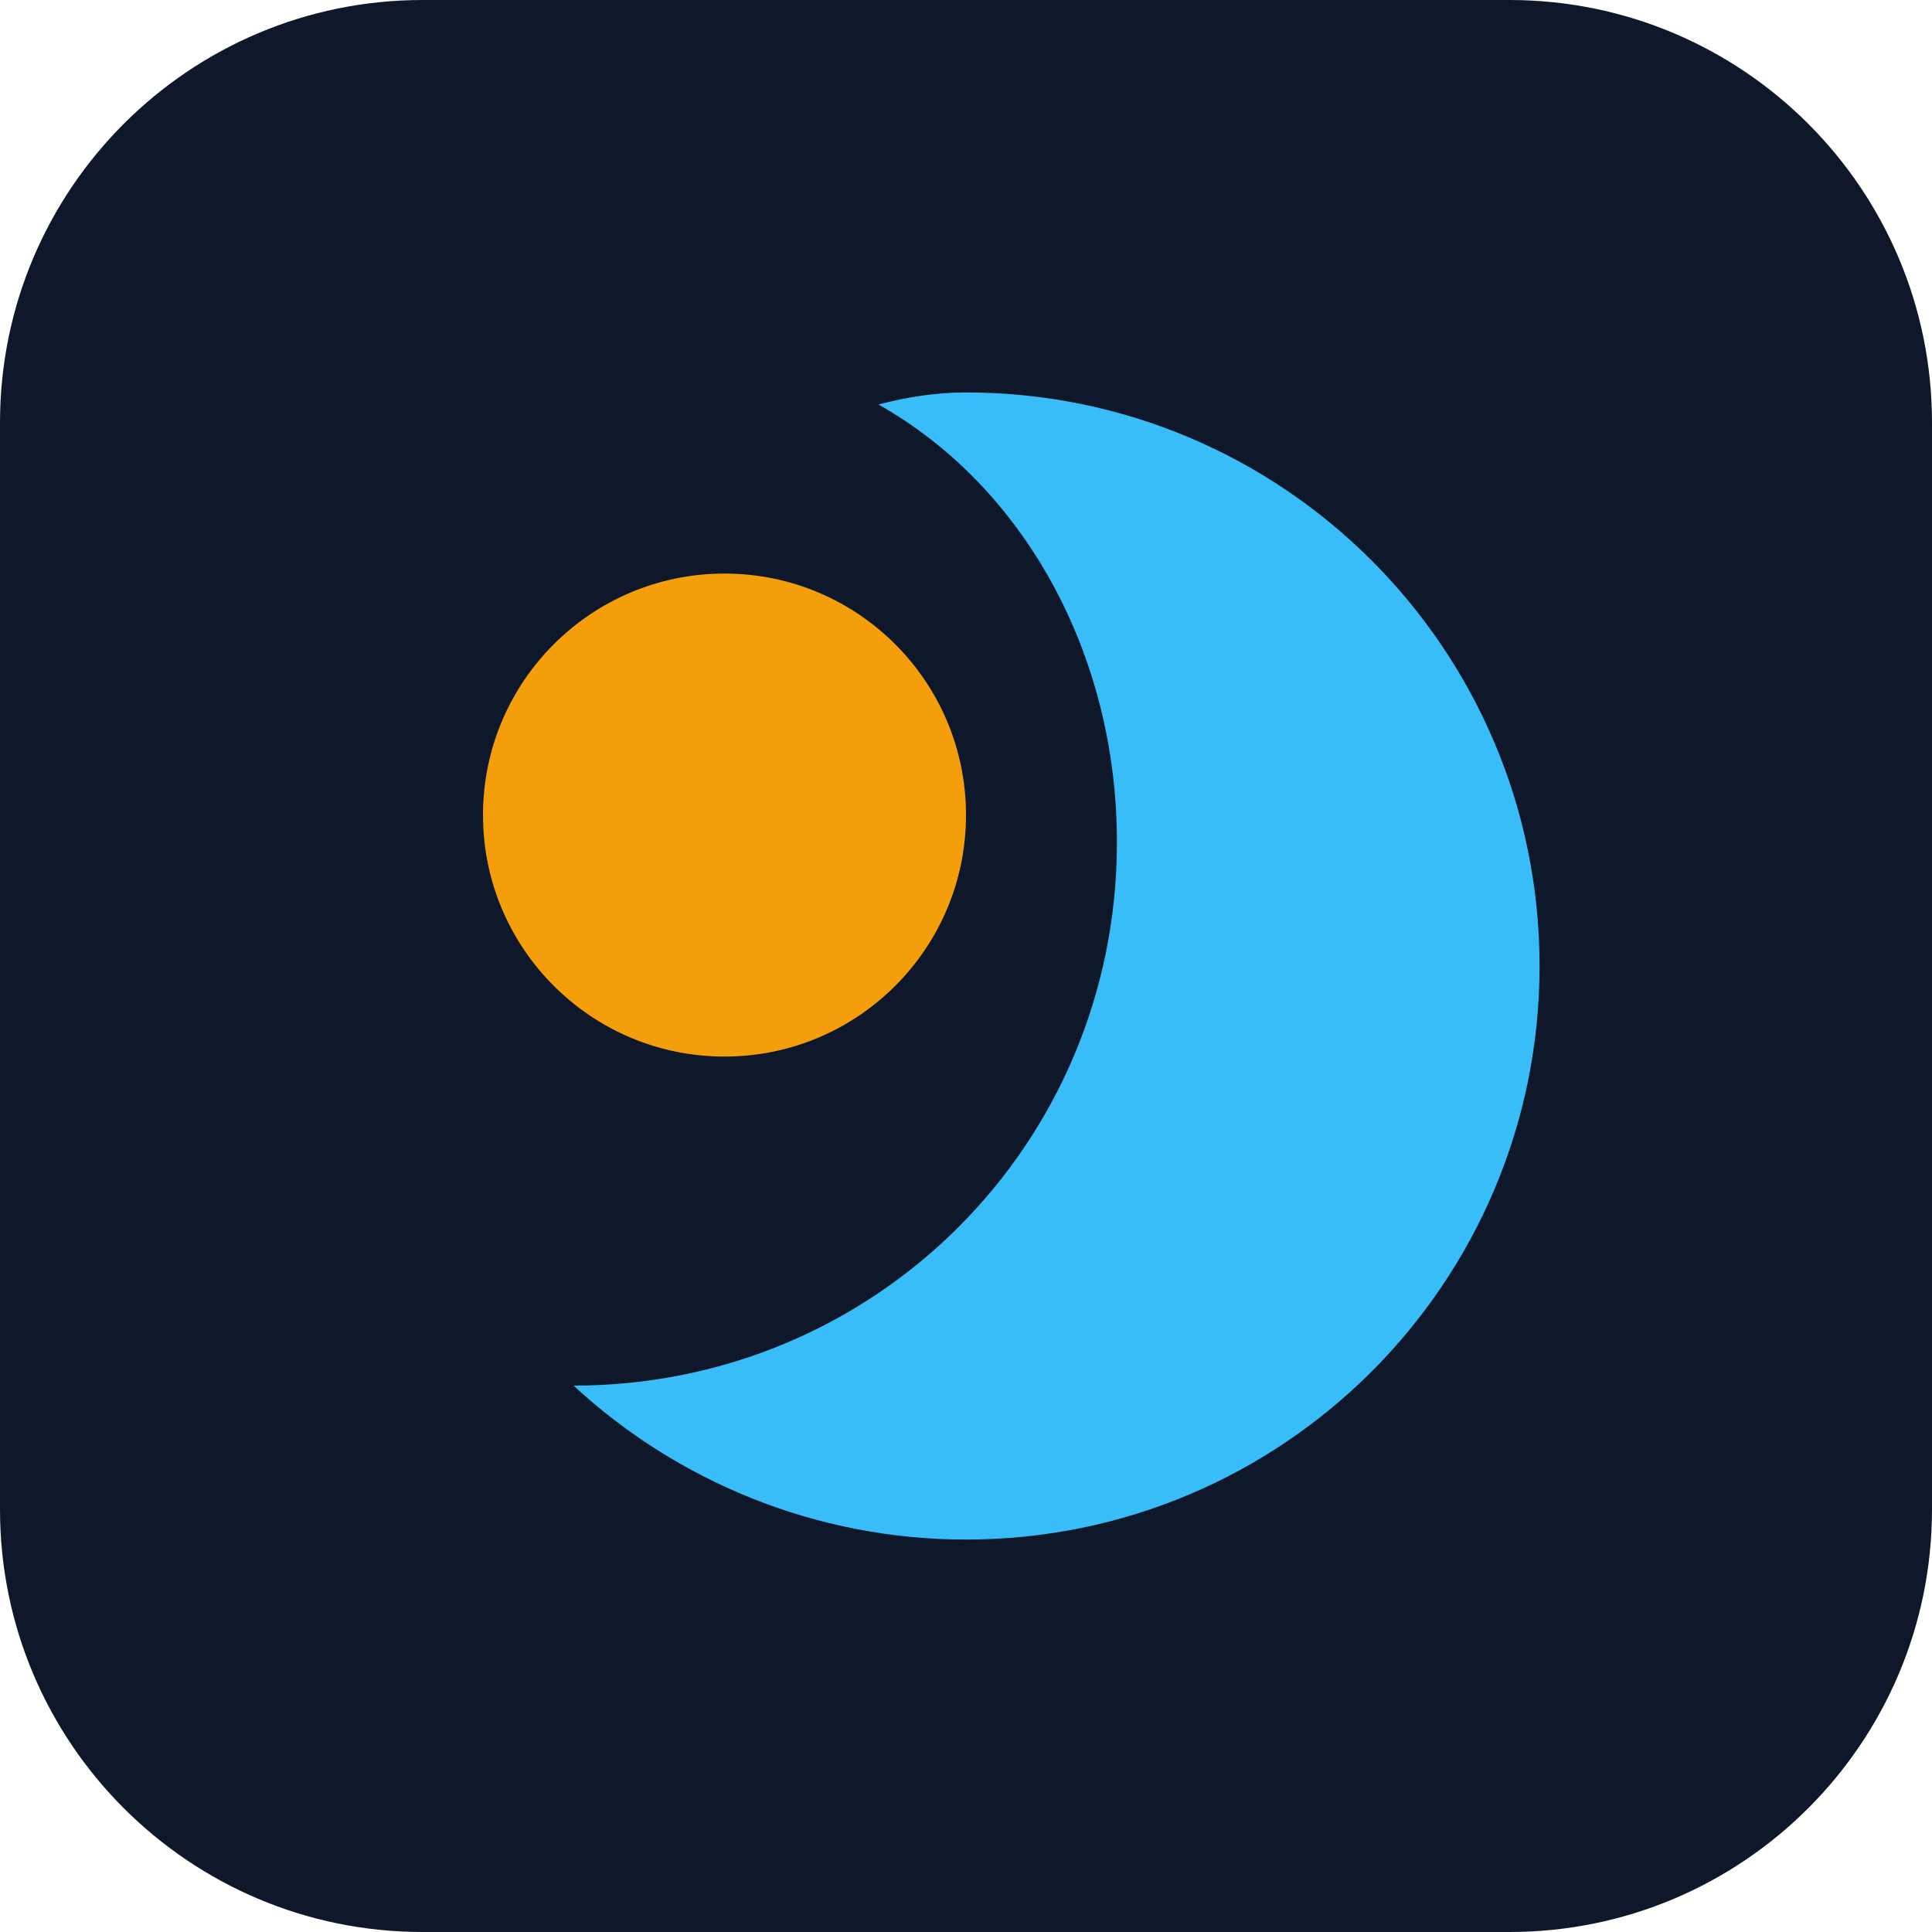
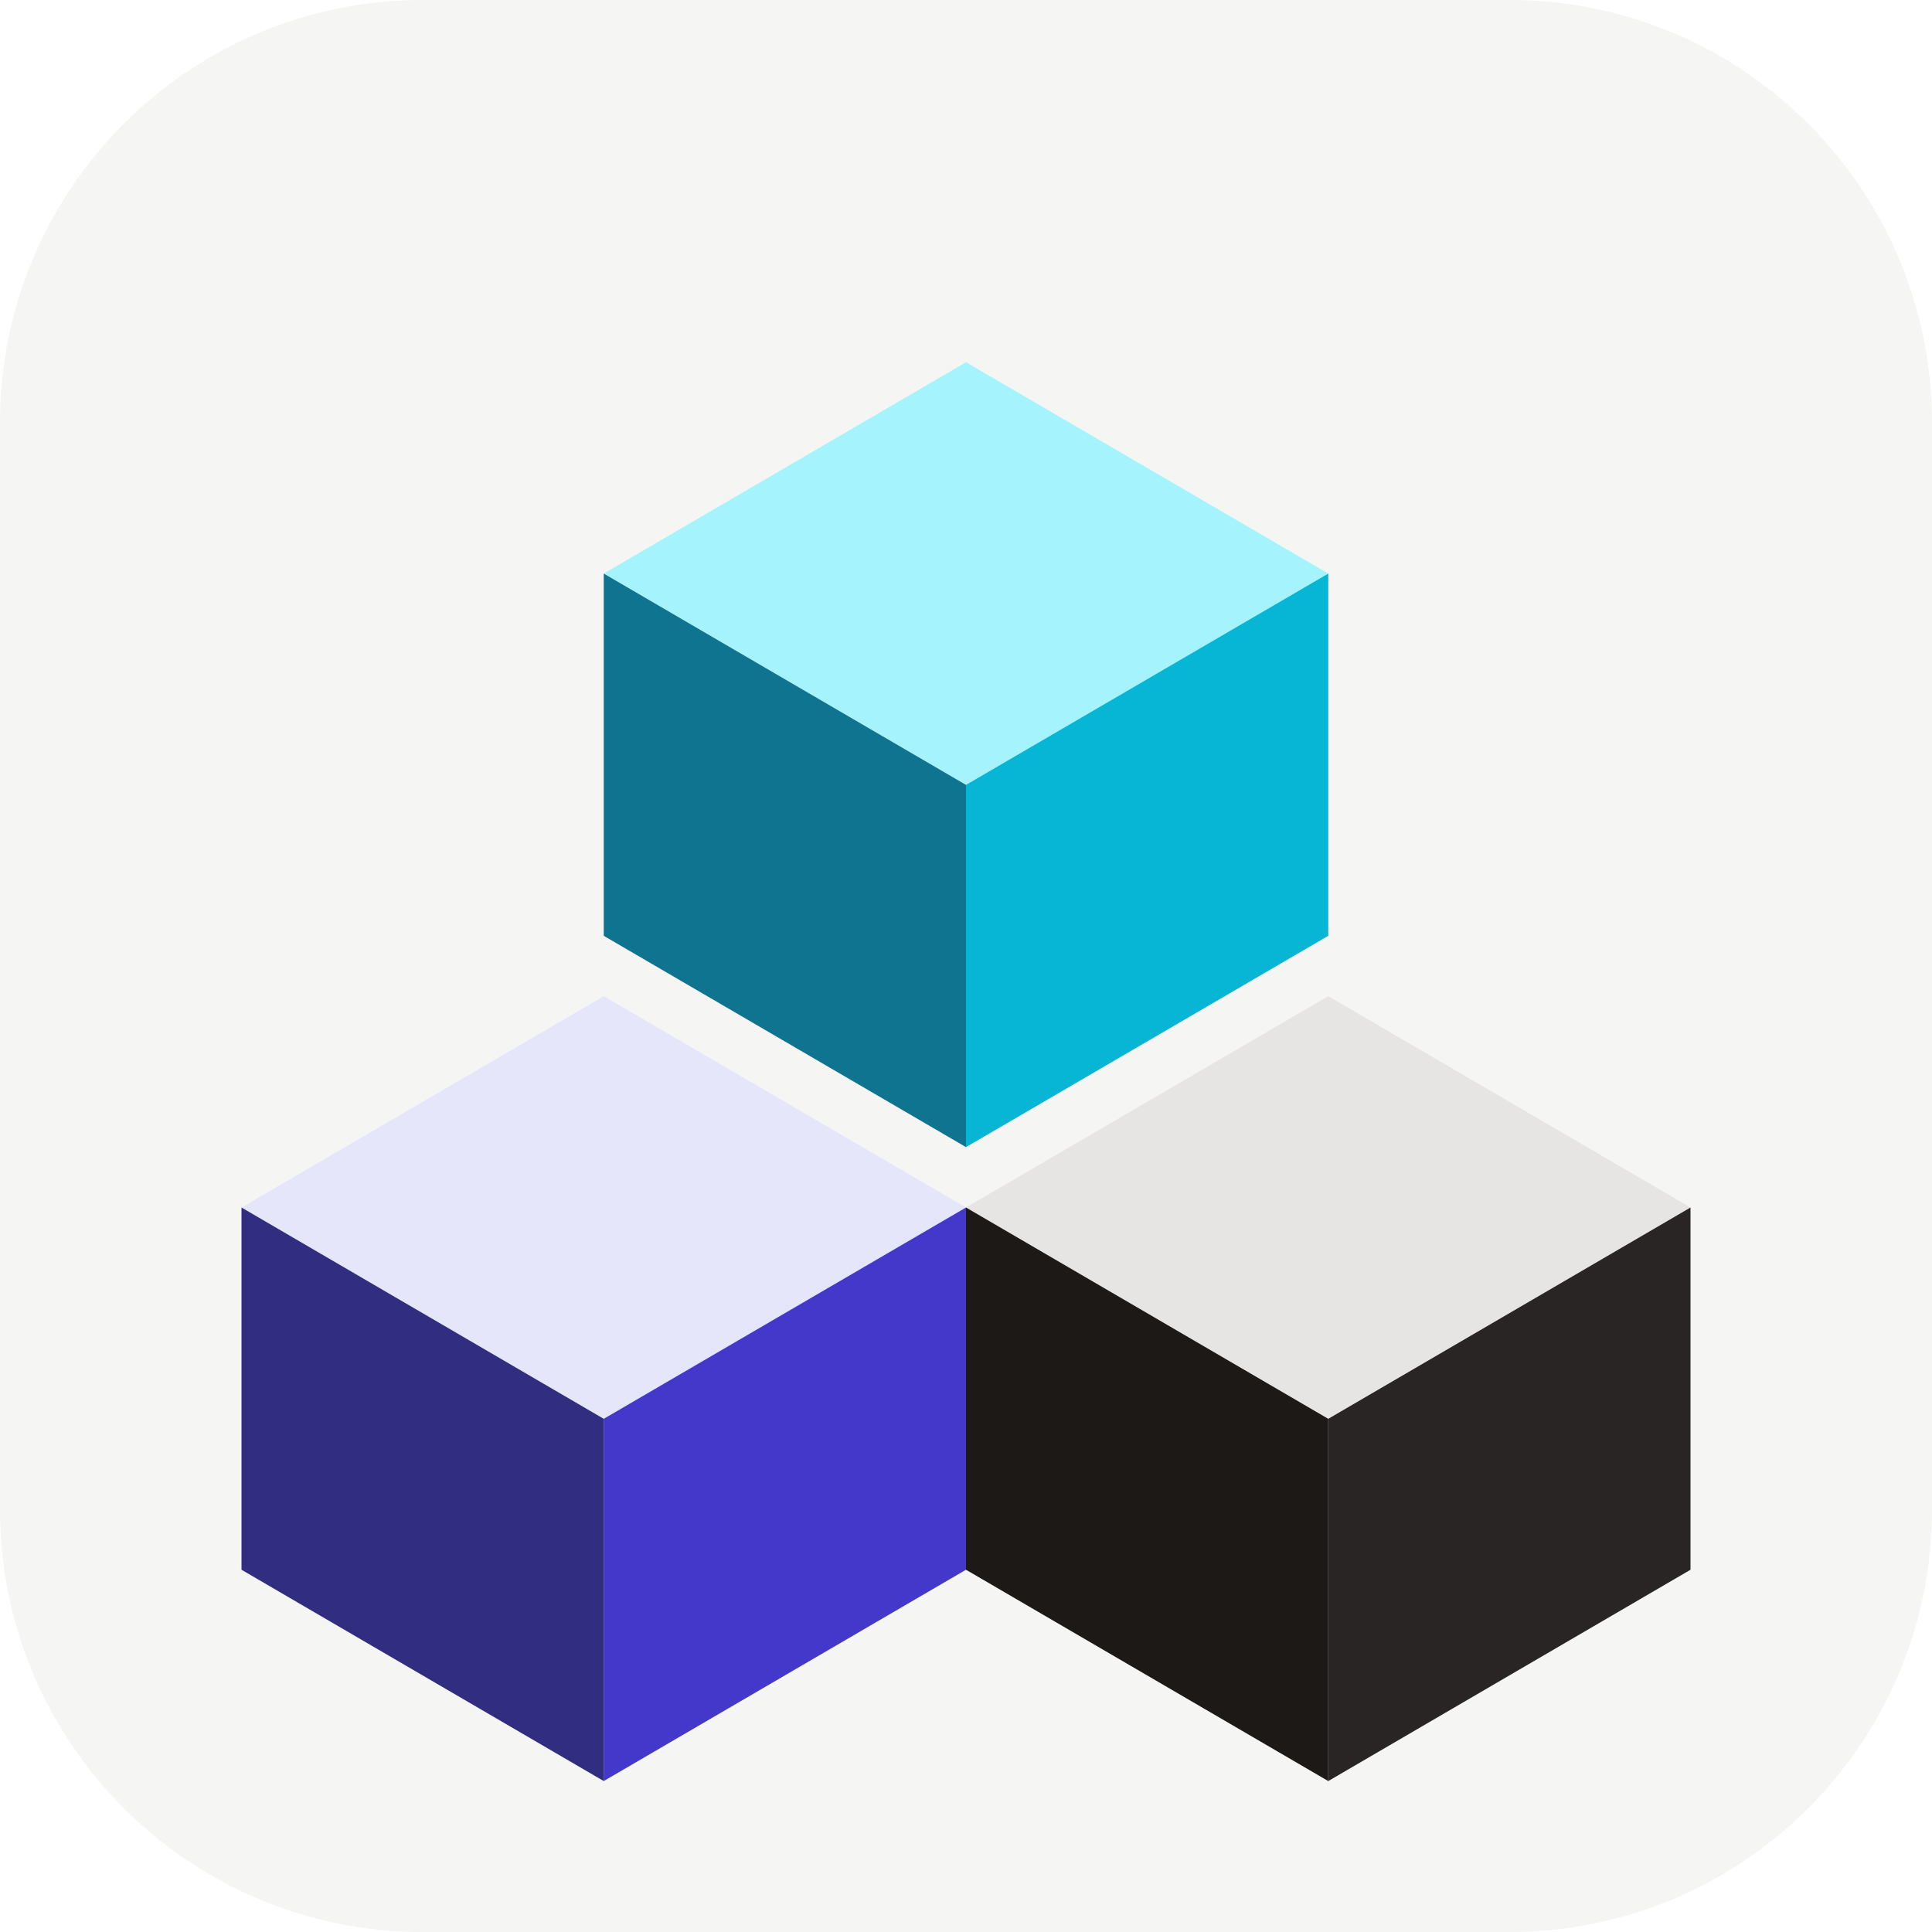
<svg xmlns="http://www.w3.org/2000/svg" viewBox="0 0 128 128" width="128" height="128" fill="none">
-   <rect width="128" height="128" rx="28" fill="#0F172A" />
-   <path d="M 64 26 C 84.99 26 102 43.01 102 64 C 102 84.99 84.99 102 64 102 C 54 102 44.8 98.1 38 91.8 C 58 91.8 74 75.8 74 55.8 C 74 43.3 67.8 32.2 58.2 26.8 C 60.1 26.3 62 26 64 26 Z" fill="#38BDF8" />
-   <circle cx="48" cy="54" r="16" fill="#F59E0B" />
+   <rect width="128" height="128" rx="28" fill="#F5F5F4" />
+   <polygon points="64,24 88,38 64,52 40,38" fill="#A5F3FC" />
+   <polygon points="64,52 88,38 88,62 64,76" fill="#06B6D4" />
+   <polygon points="64,52 40,38 40,62 64,76" fill="#0E7490" />
+   <polygon points="40,66 64,80 40,94 16,80" fill="#E6E6FA" />
+   <polygon points="40,94 64,80 64,104 40,118" fill="#4338CA" />
+   <polygon points="40,94 16,80 16,104 40,118" fill="#312E81" />
+   <polygon points="88,66 112,80 88,94 64,80" fill="#E7E5E4" />
+   <polygon points="88,94 112,80 112,104 88,118" fill="#292524" />
+   <polygon points="88,94 64,80 64,104 88,118" fill="#1C1917" />
</svg>
